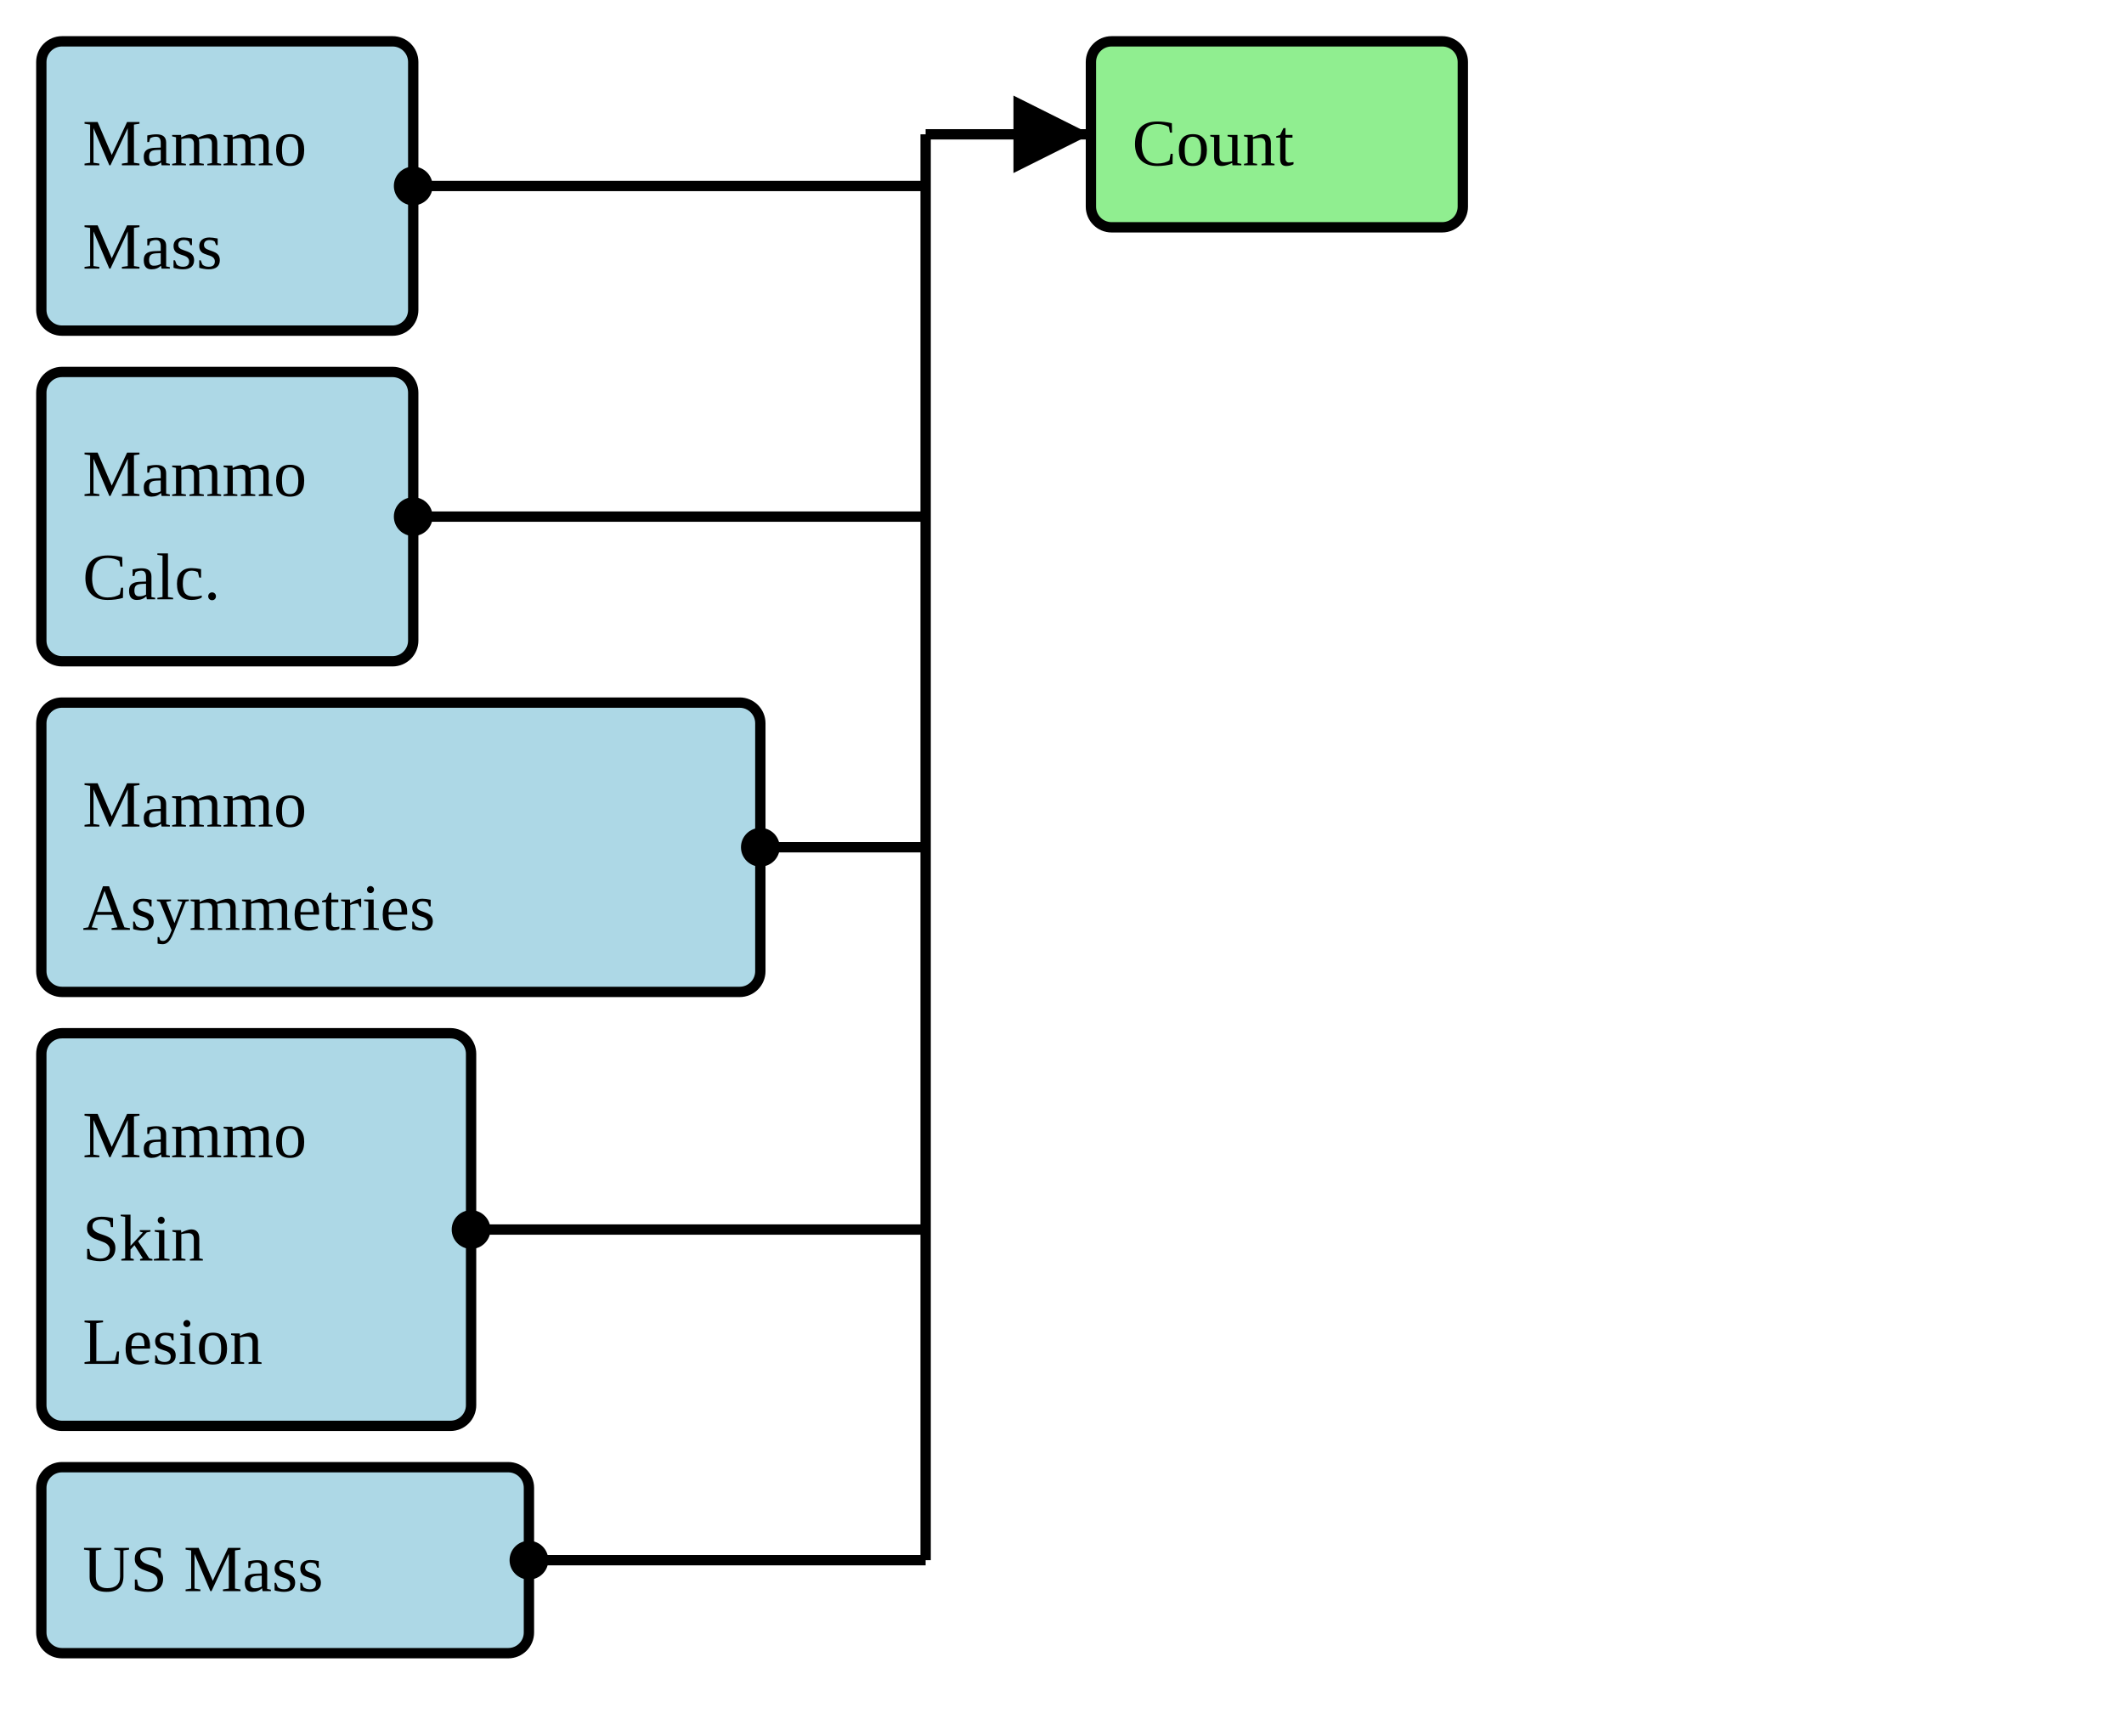
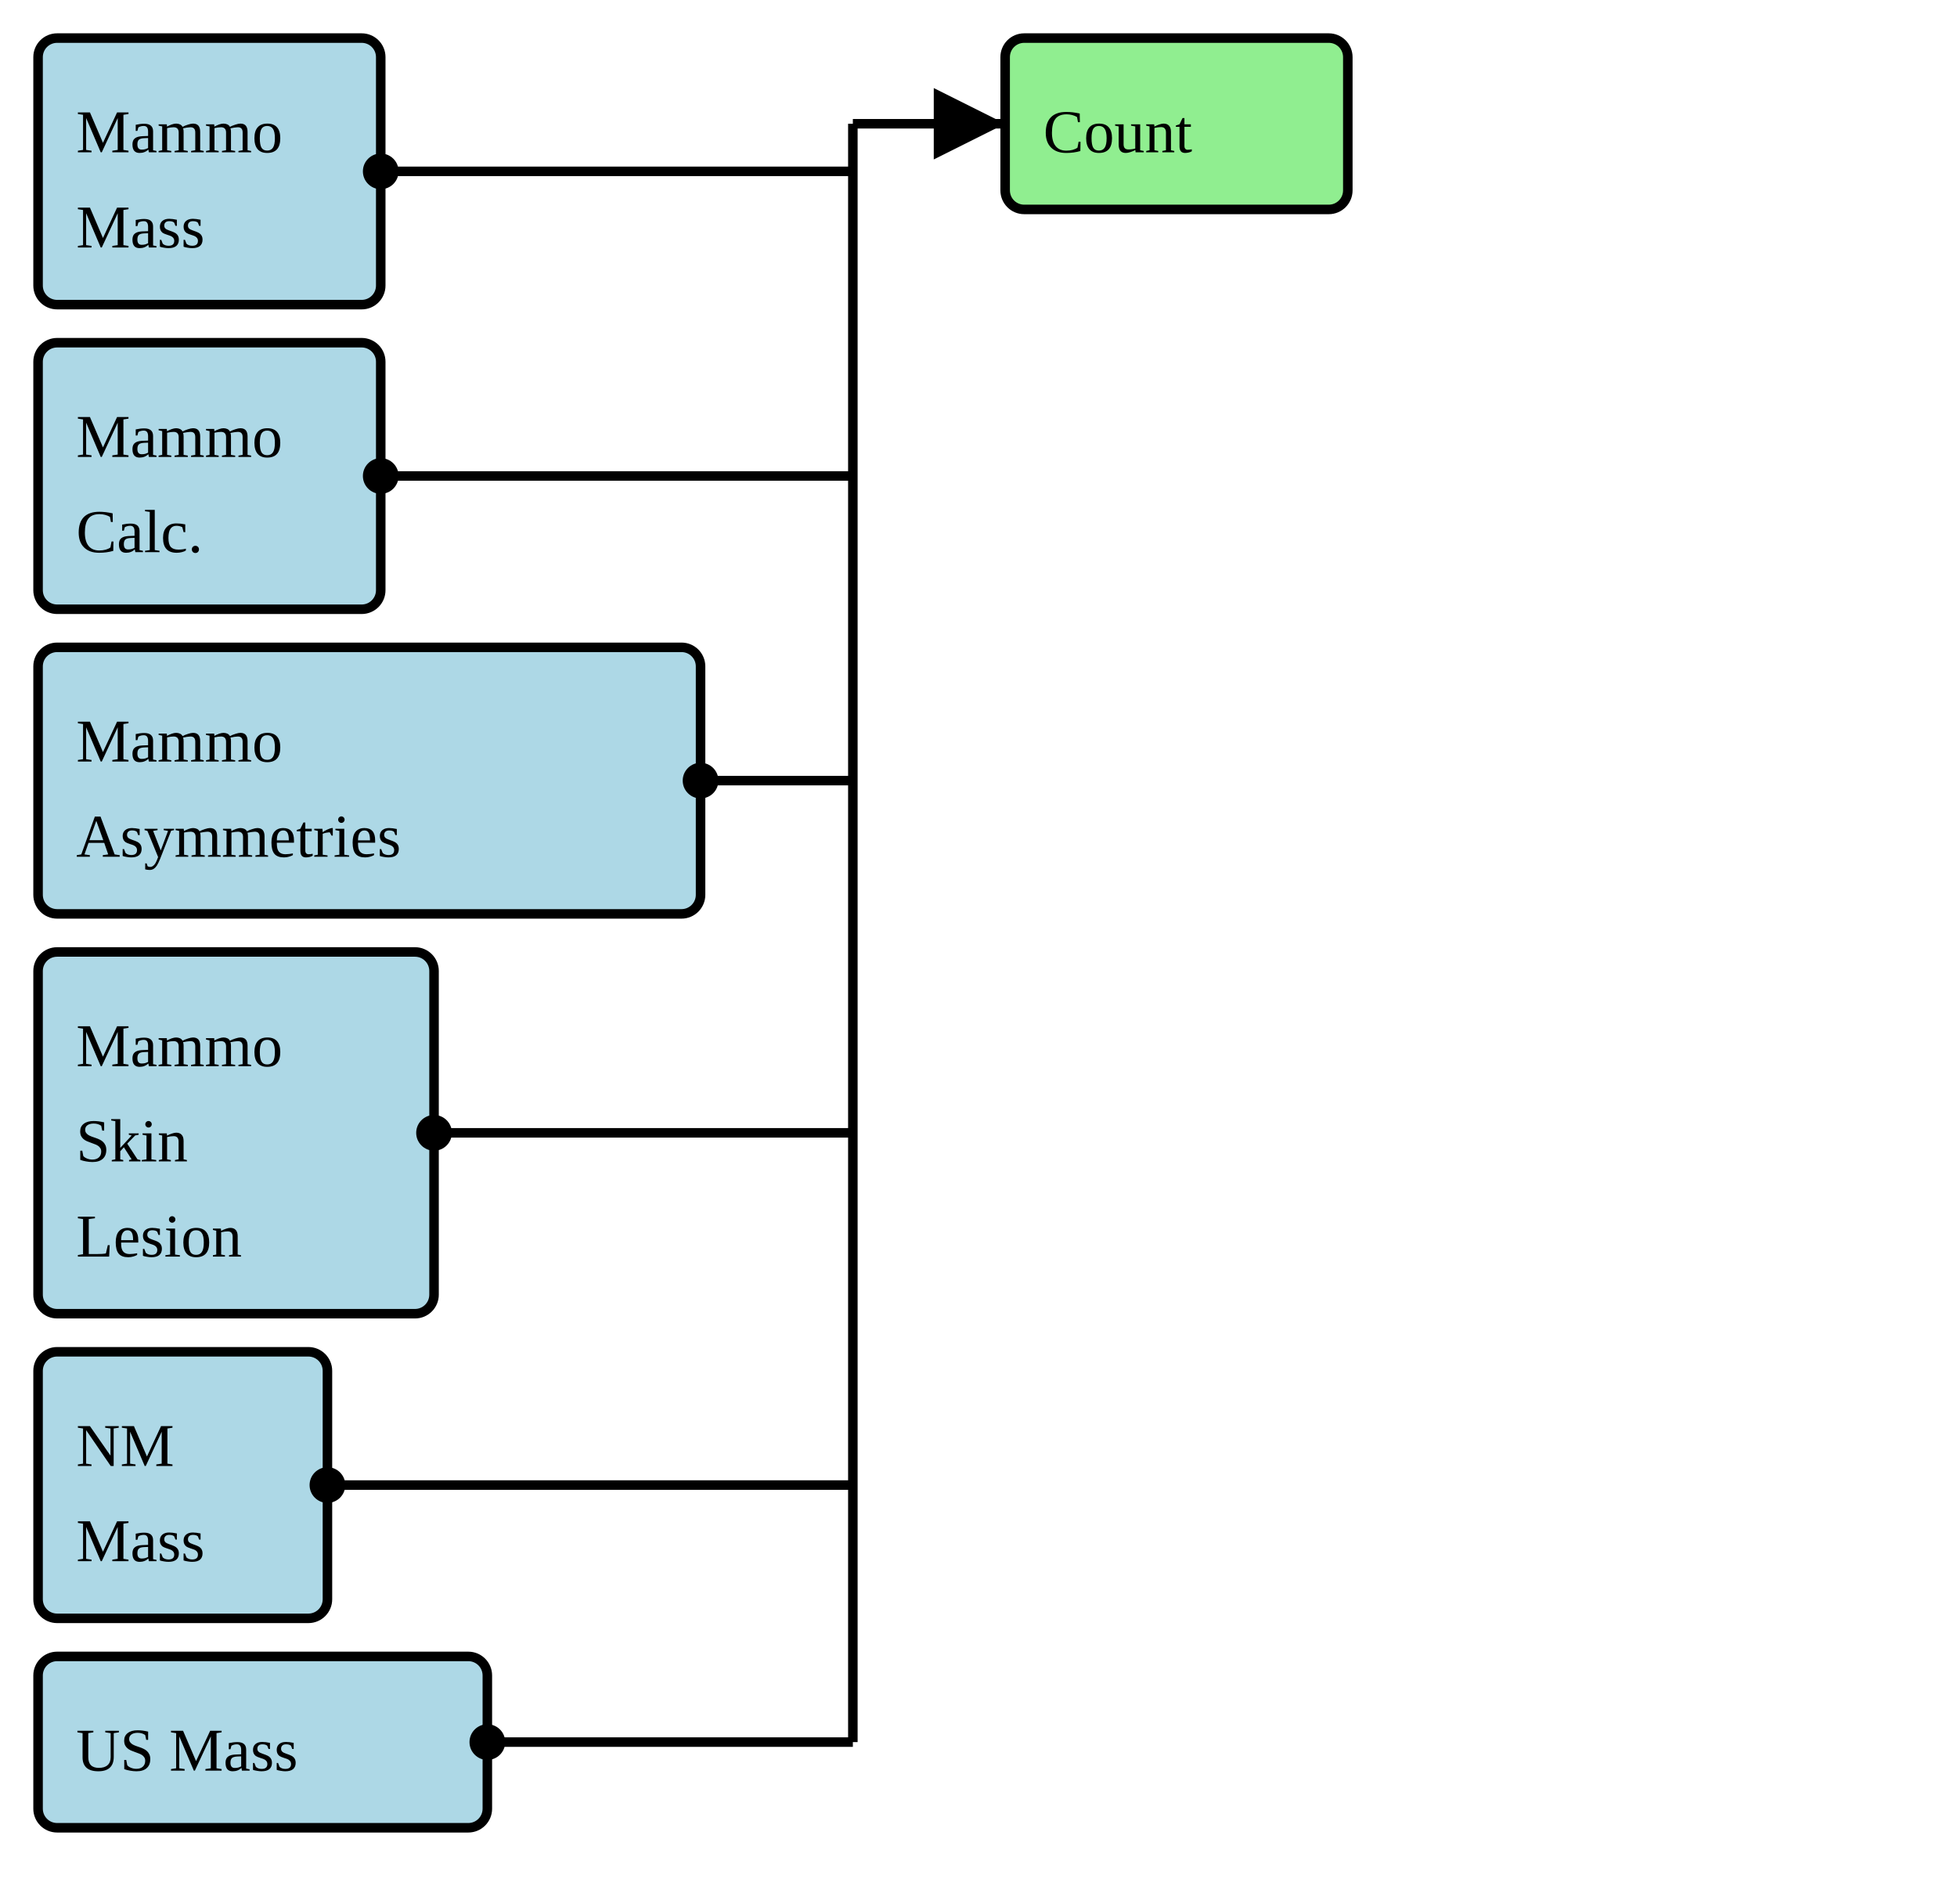
- <svg xmlns="http://www.w3.org/2000/svg" version="1.1" width="385.5" height="315">
+ <svg xmlns="http://www.w3.org/2000/svg" version="1.1" width="385.5" height="375">
  <defs>
    <marker id="arrowStart" markerWidth="3.75" markerHeight="3.75" markerUnits="px" refX="1.875" refY="1.875">
      <circle fill="Black" stroke-width="0" cx="1.875" cy="1.875" r="1.875" />
    </marker>
    <marker id="arrowEnd" markerWidth="7.5" markerHeight="7.5" markerUnits="px" refX="7.5" refY="3.75">
      <polygon fill="Black" stroke-width="0" points="0 0 7.5 3.75 0 7.5" />
    </marker>
  </defs>
  <g>
    <g>
      <rect fill="LightBlue" stroke="Black" stroke-width="1.875" x="7.5" y="7.5" width="67.5" height="52.5" rx="3.75" ry="3.75" />
      <a href="./StructureDefinition-BreastRadMammoMass.html" target="_blank">
        <text x="15" y="30">Mammo</text>
      </a>
      <a href="./StructureDefinition-BreastRadMammoMass.html" target="_blank">
        <text x="15" y="48.75">Mass</text>
      </a>
    </g>
    <g>
      <rect fill="LightBlue" stroke="Black" stroke-width="1.875" x="7.5" y="67.5" width="67.5" height="52.5" rx="3.75" ry="3.75" />
      <a href="./StructureDefinition-BreastRadMammoCalcification.html" target="_blank">
        <text x="15" y="90">Mammo</text>
      </a>
      <a href="./StructureDefinition-BreastRadMammoCalcification.html" target="_blank">
        <text x="15" y="108.75">Calc.</text>
      </a>
    </g>
    <g>
      <rect fill="LightBlue" stroke="Black" stroke-width="1.875" x="7.5" y="127.5" width="130.5" height="52.5" rx="3.75" ry="3.75" />
      <a href="./StructureDefinition-BreastRadMammoAsymmetries.html" target="_blank">
        <text x="15" y="150">Mammo</text>
      </a>
      <a href="./StructureDefinition-BreastRadMammoAsymmetries.html" target="_blank">
        <text x="15" y="168.75">Asymmetries</text>
      </a>
    </g>
    <g>
      <rect fill="LightBlue" stroke="Black" stroke-width="1.875" x="7.5" y="187.5" width="78" height="71.25" rx="3.75" ry="3.75" />
      <a href="./StructureDefinition-BreastRadMammoSkinLesion.html" target="_blank">
        <text x="15" y="210">Mammo</text>
      </a>
      <a href="./StructureDefinition-BreastRadMammoSkinLesion.html" target="_blank">
        <text x="15" y="228.75">Skin</text>
      </a>
      <a href="./StructureDefinition-BreastRadMammoSkinLesion.html" target="_blank">
        <text x="15" y="247.5">Lesion</text>
      </a>
    </g>
    <g>
-       <rect fill="LightBlue" stroke="Black" stroke-width="1.875" x="7.5" y="266.25" width="88.5" height="33.75" rx="3.75" ry="3.75" />
+       <rect fill="LightBlue" stroke="Black" stroke-width="1.875" x="7.5" y="266.25" width="57" height="52.5" rx="3.75" ry="3.75" />
+       <a href="./StructureDefinition-BreastRadNMMass.html" target="_blank">
+         <text x="15" y="288.75">NM</text>
+       </a>
+       <a href="./StructureDefinition-BreastRadNMMass.html" target="_blank">
+         <text x="15" y="307.5">Mass</text>
+       </a>
+     </g>
+     <g>
+       <rect fill="LightBlue" stroke="Black" stroke-width="1.875" x="7.5" y="326.25" width="88.5" height="33.75" rx="3.75" ry="3.75" />
      <a href="./StructureDefinition-BreastRadUSMass.html" target="_blank">
-         <text x="15" y="288.75">US Mass</text>
+         <text x="15" y="348.75">US Mass</text>
      </a>
    </g>
    <line stroke="Black" stroke-width="1.875" marker-end="url(#arrowEnd)" x1="168" y1="24.375" x2="198" y2="24.375" />
    <line stroke="Black" stroke-width="1.875" marker-start="url(#arrowStart)" x1="75" y1="33.75" x2="168" y2="33.75" />
    <line stroke="Black" stroke-width="1.875" marker-start="url(#arrowStart)" x1="75" y1="93.75" x2="168" y2="93.75" />
    <line stroke="Black" stroke-width="1.875" marker-start="url(#arrowStart)" x1="138" y1="153.75" x2="168" y2="153.75" />
    <line stroke="Black" stroke-width="1.875" marker-start="url(#arrowStart)" x1="85.5" y1="223.125" x2="168" y2="223.125" />
-     <line stroke="Black" stroke-width="1.875" marker-start="url(#arrowStart)" x1="96" y1="283.125" x2="168" y2="283.125" />
-     <line stroke="Black" stroke-width="1.875" x1="168" y1="24.375" x2="168" y2="283.125" />
+     <line stroke="Black" stroke-width="1.875" marker-start="url(#arrowStart)" x1="64.5" y1="292.5" x2="168" y2="292.5" />
+     <line stroke="Black" stroke-width="1.875" marker-start="url(#arrowStart)" x1="96" y1="343.125" x2="168" y2="343.125" />
+     <line stroke="Black" stroke-width="1.875" x1="168" y1="24.375" x2="168" y2="343.125" />
  </g>
  <g>
    <g>
      <rect fill="LightGreen" stroke="Black" stroke-width="1.875" x="198" y="7.5" width="67.5" height="33.75" rx="3.75" ry="3.75" />
      <text x="205.5" y="30">Count</text>
    </g>
  </g>
  <g />
</svg>
